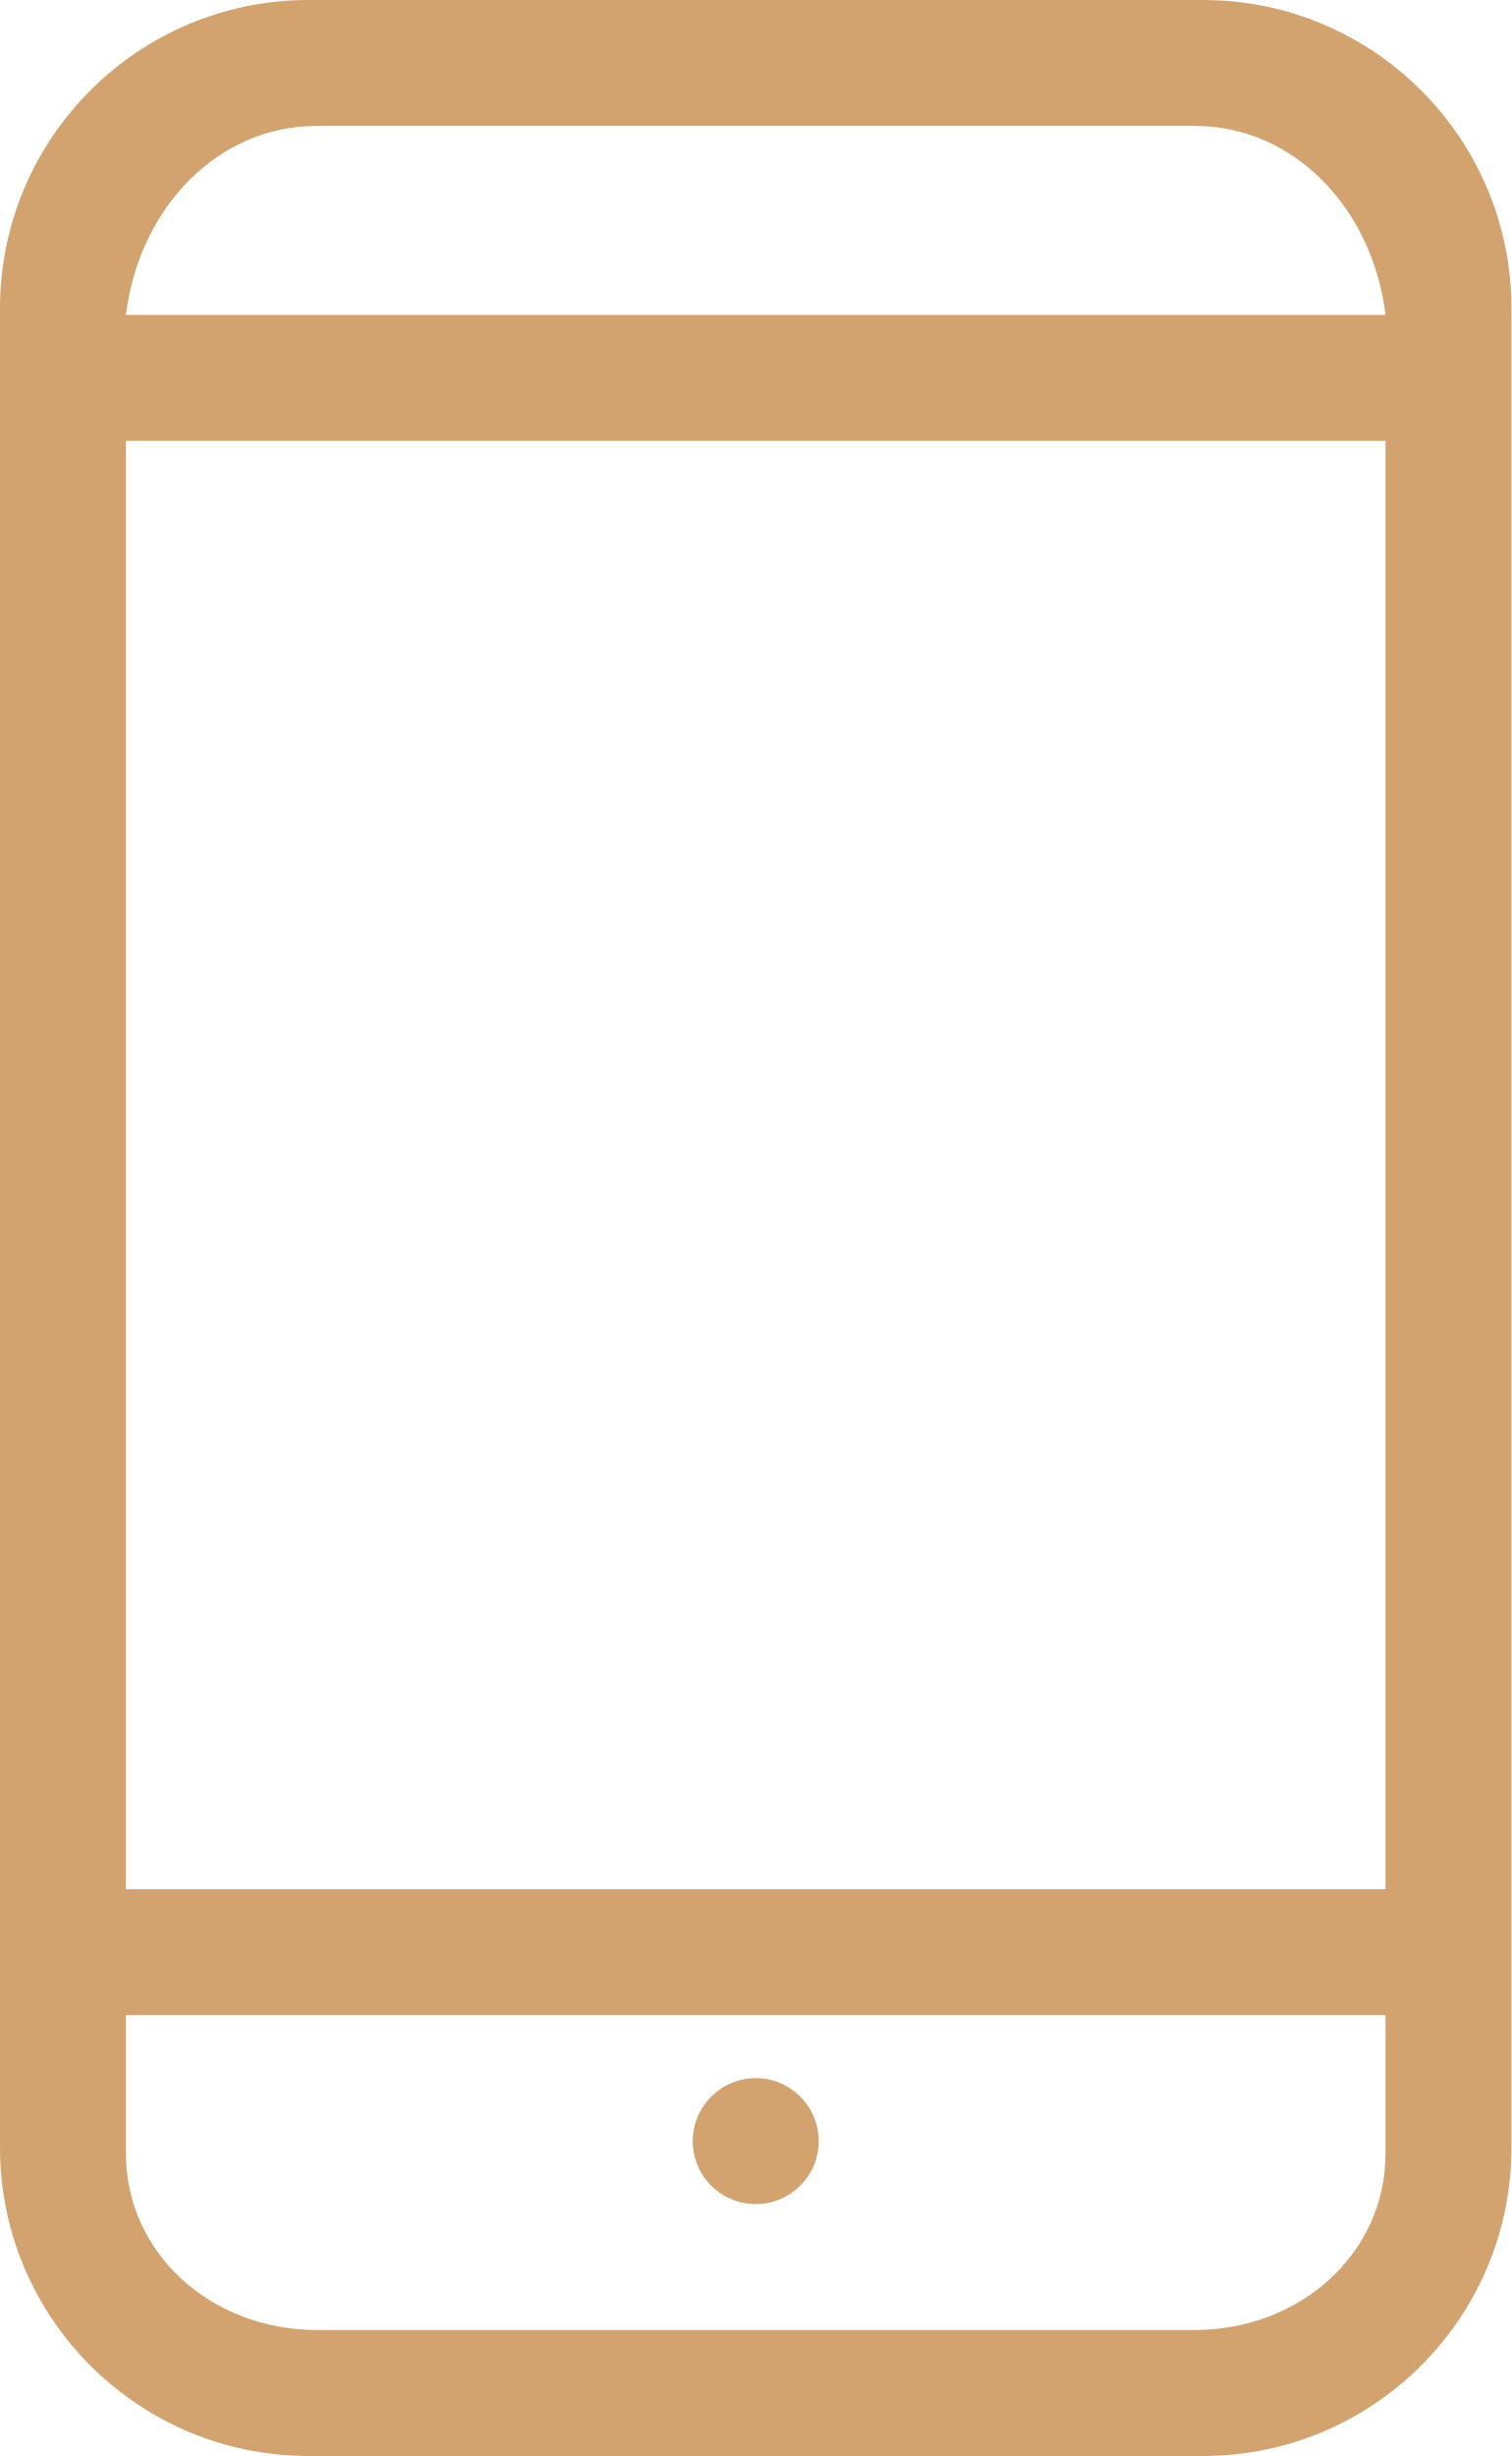
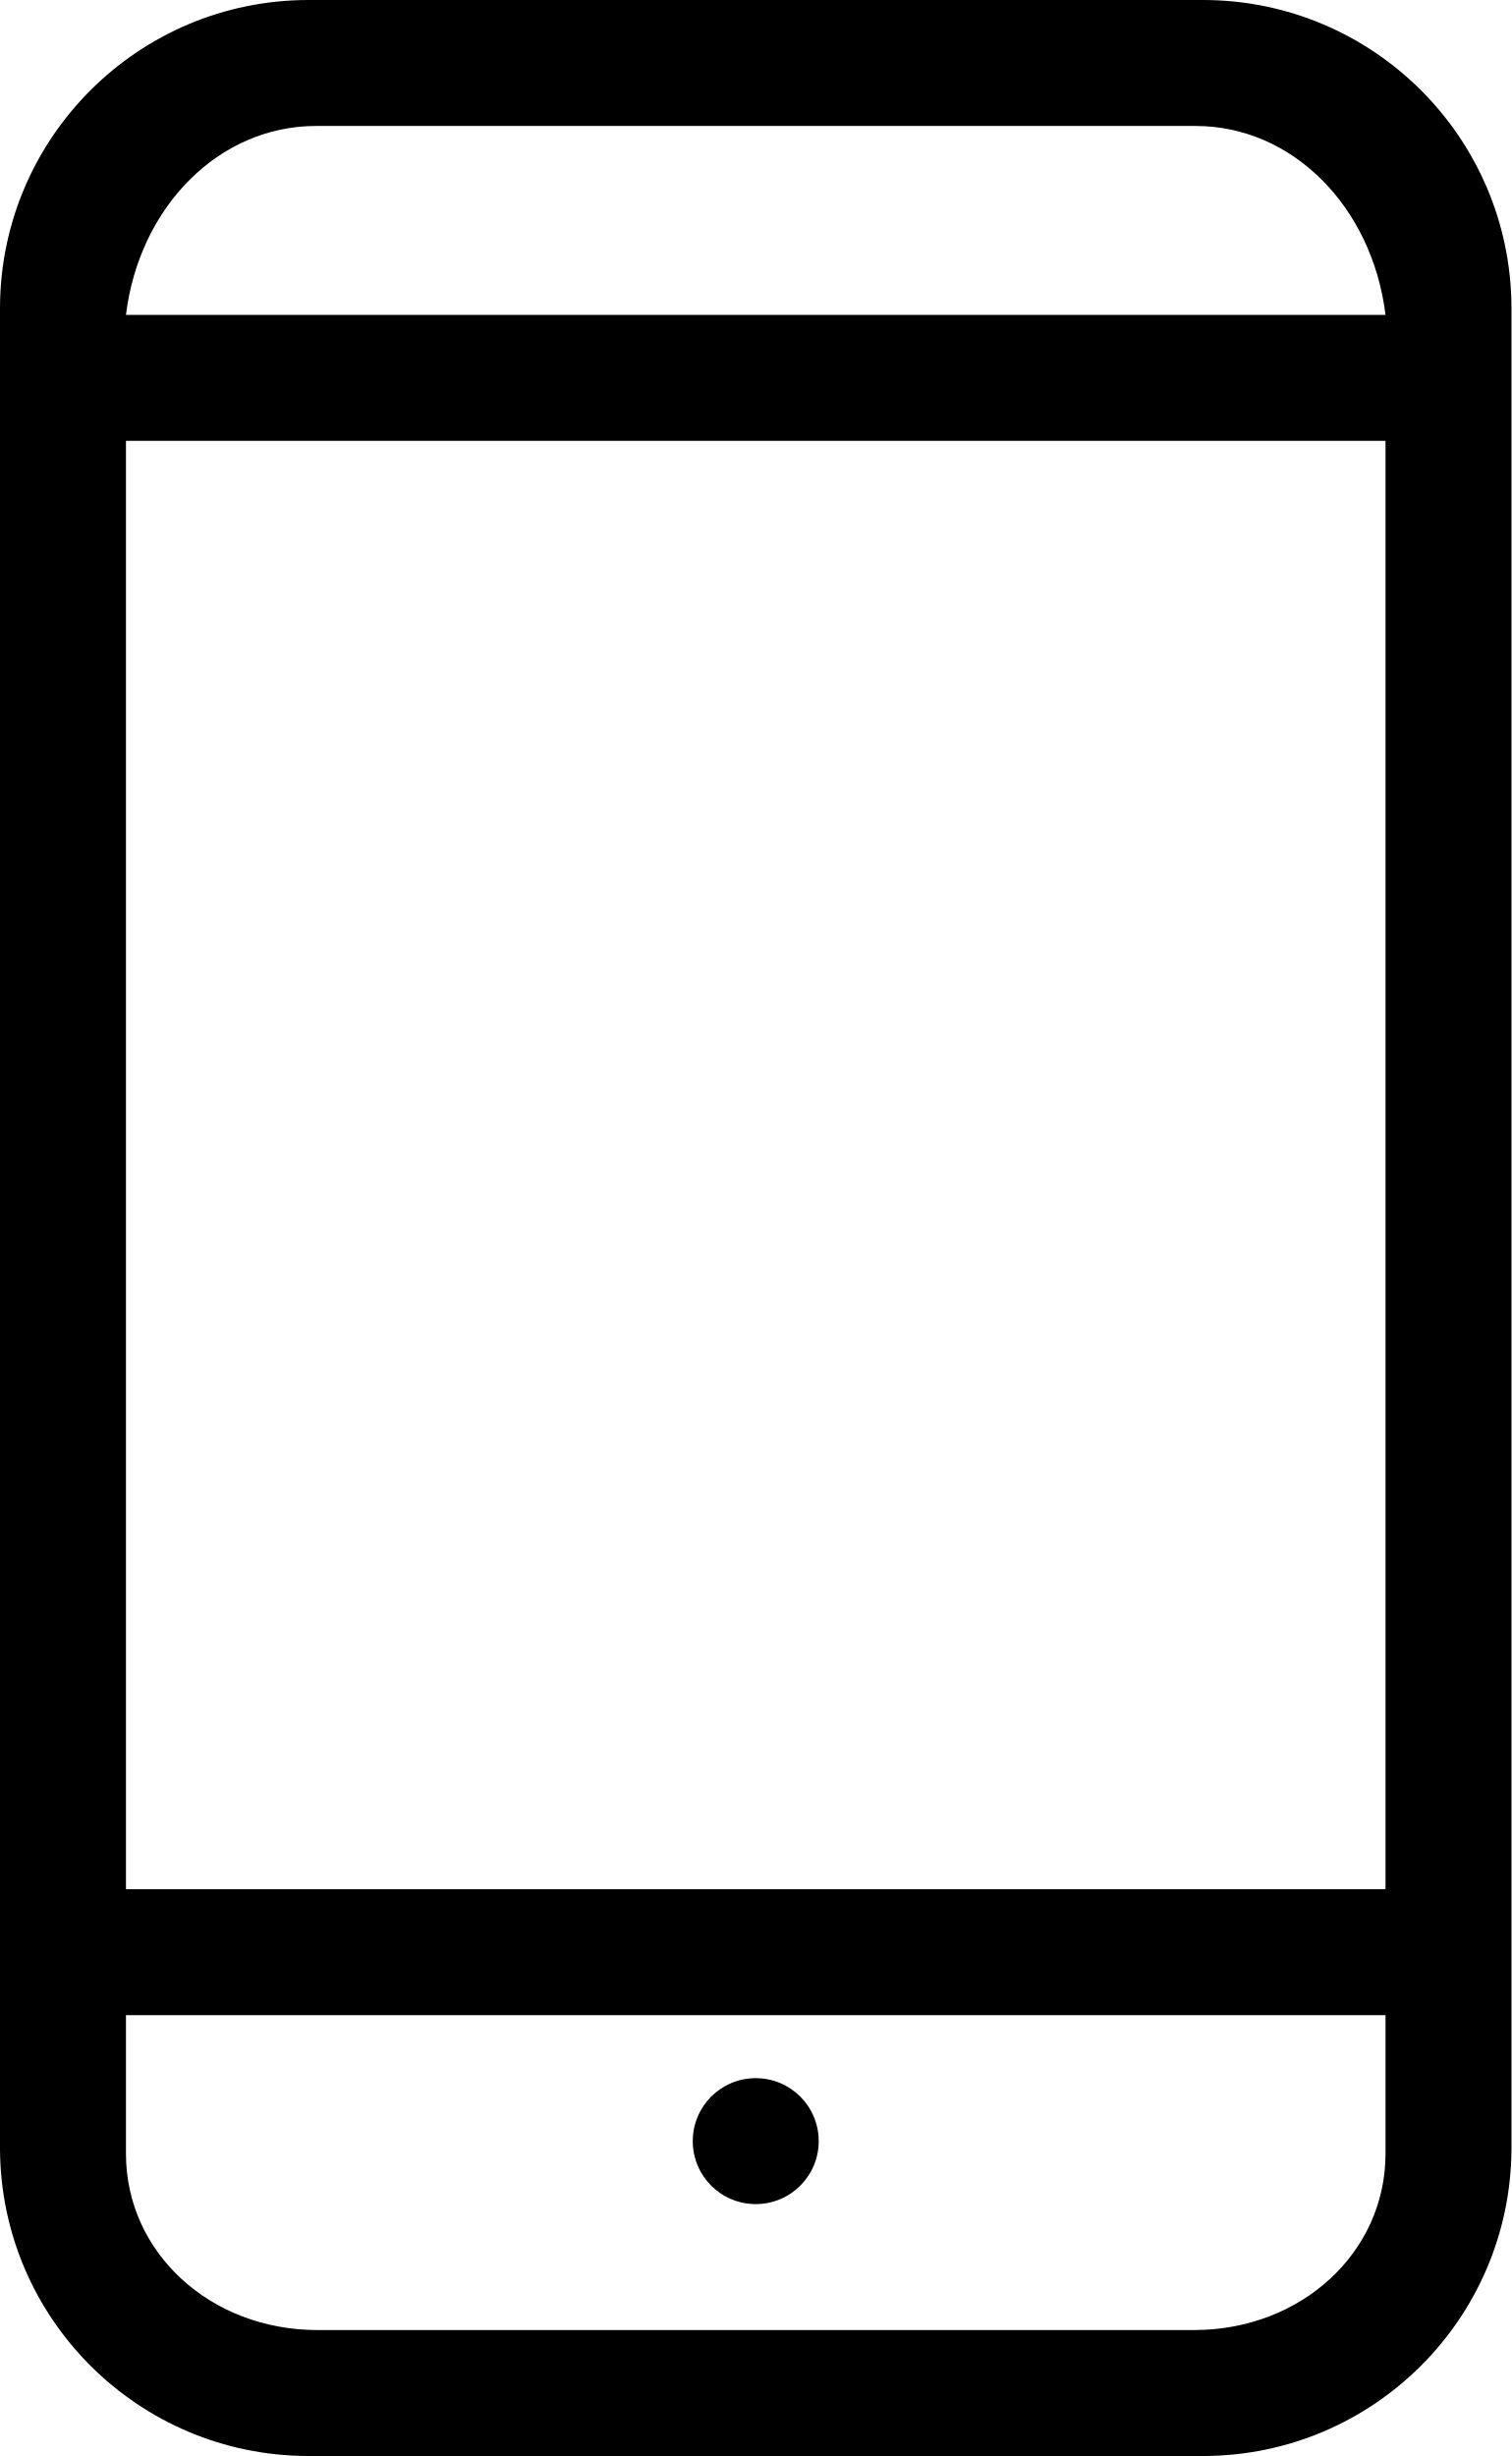
<svg xmlns="http://www.w3.org/2000/svg" width="24" height="39" viewBox="0 0 24 39">
-   <path fill="#d2a36f" d="M4.89 0A4.9 4.9 0 0 0 0 4.87v29.26A4.9 4.9 0 0 0 4.89 39h14.22A4.9 4.9 0 0 0 24 34.13V4.87A4.9 4.9 0 0 0 19.11 0zm.13 2h13.96c1.55 0 2.81 1.29 3.02 3H2c.21-1.71 1.47-3 3.02-3zM2 7h20v23H2zm0 25h20v2.2c0 1.57-1.34 2.8-3.04 2.8H5.04C3.34 37 2 35.77 2 34.2zm11 2a1 1 0 0 1-1 1 1 1 0 0 1-1-1 1 1 0 0 1 1-1 1 1 0 0 1 1 1z" />
+   <path d="M4.89 0A4.9 4.9 0 0 0 0 4.87v29.26A4.9 4.9 0 0 0 4.89 39h14.22A4.9 4.9 0 0 0 24 34.13V4.87A4.9 4.9 0 0 0 19.11 0zm.13 2h13.96c1.55 0 2.81 1.29 3.02 3H2c.21-1.71 1.47-3 3.02-3zM2 7h20v23H2zm0 25h20v2.2c0 1.57-1.34 2.8-3.04 2.8H5.04C3.34 37 2 35.77 2 34.2zm11 2a1 1 0 0 1-1 1 1 1 0 0 1-1-1 1 1 0 0 1 1-1 1 1 0 0 1 1 1z" />
</svg>
